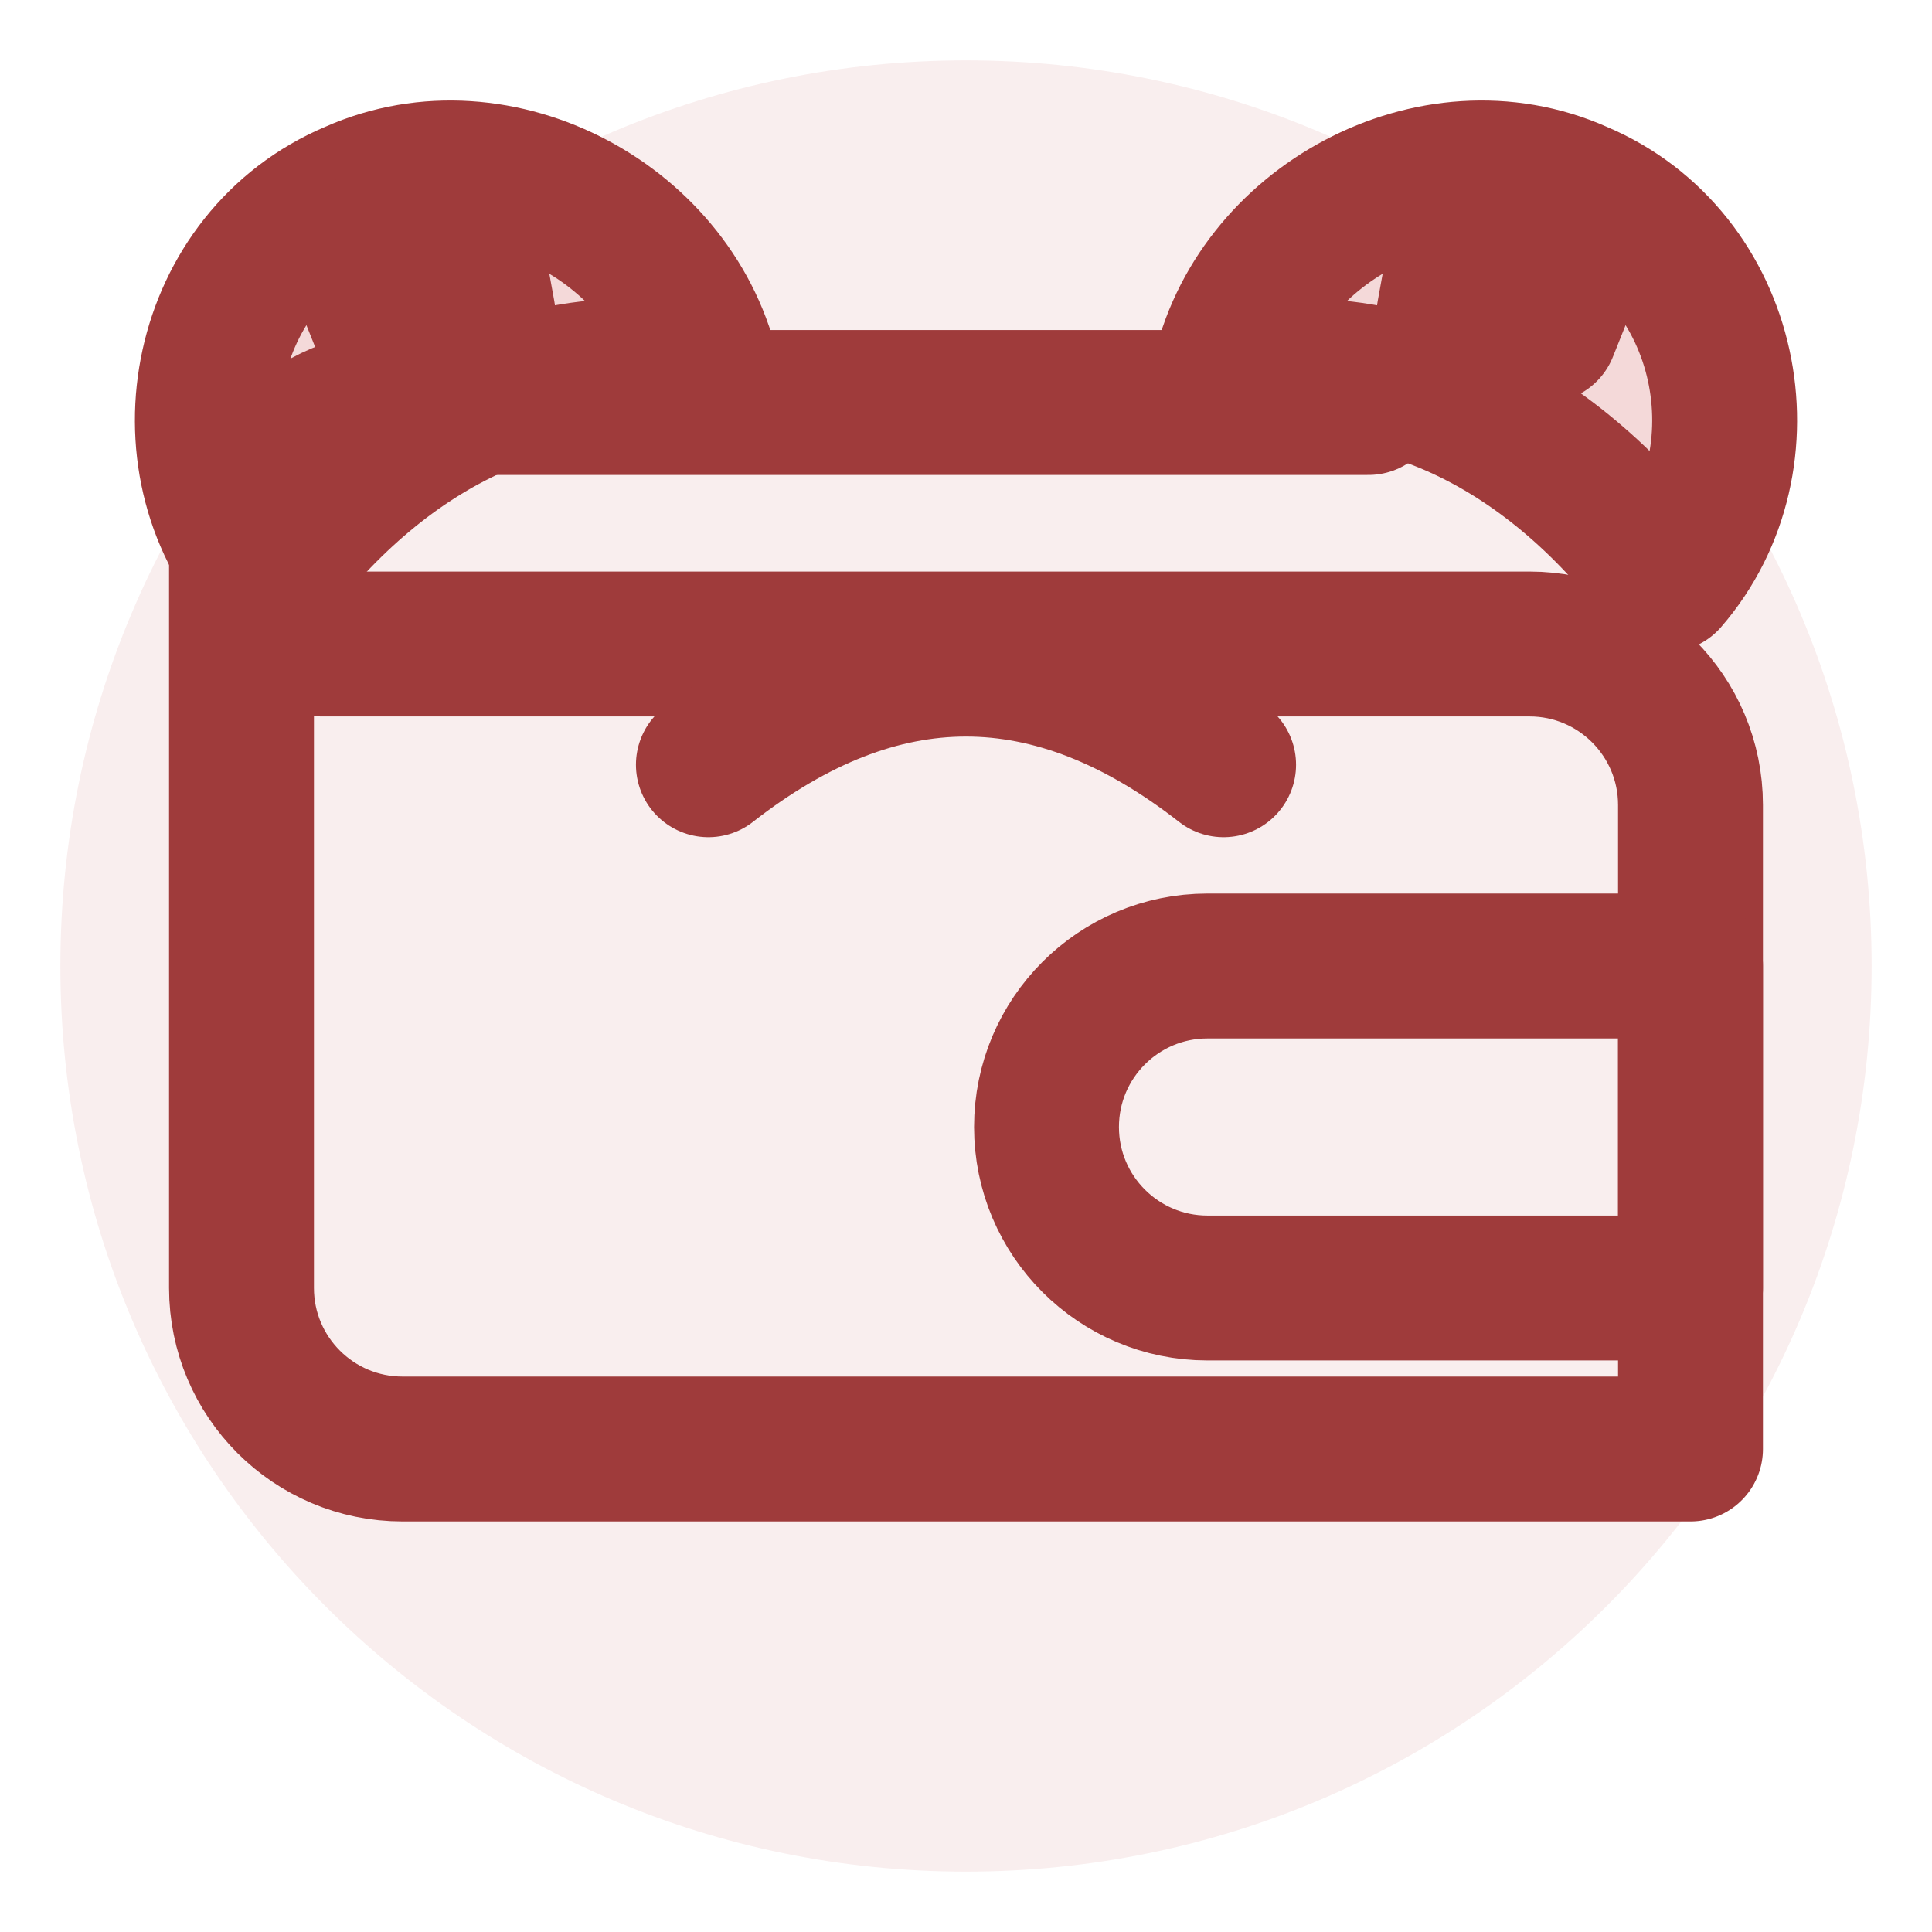
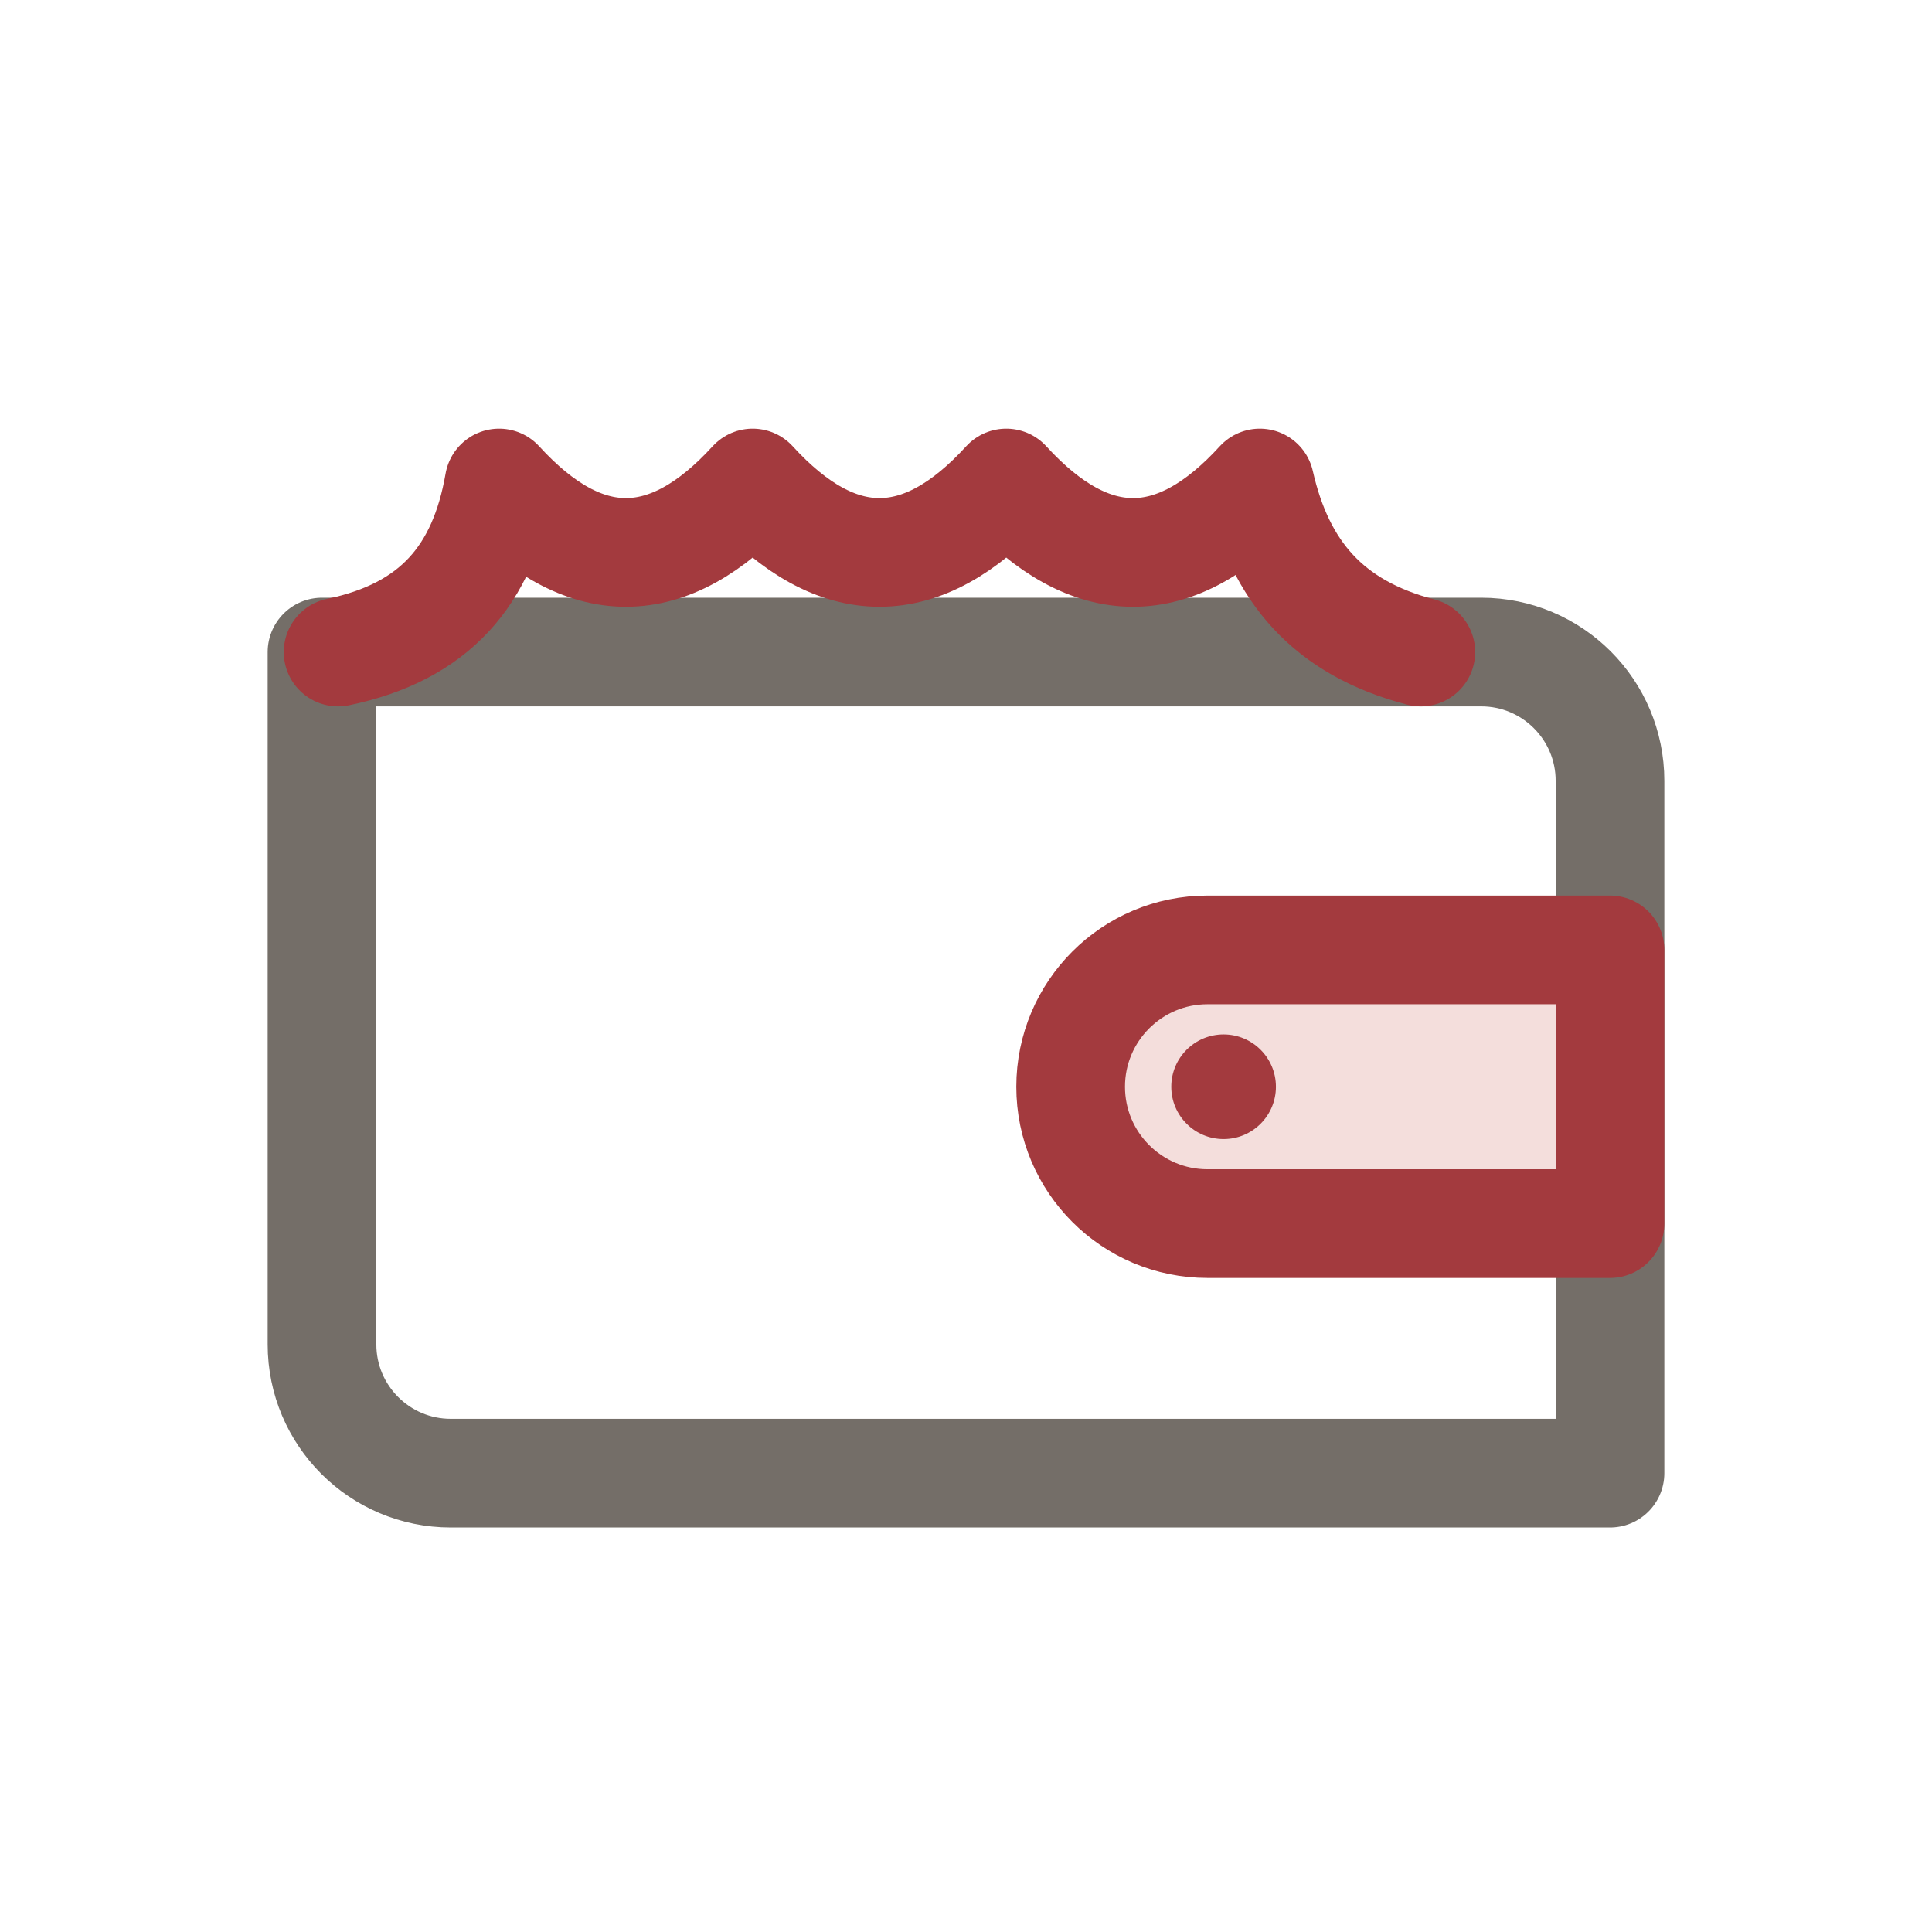
- <svg xmlns="http://www.w3.org/2000/svg" viewBox="0 0 24 24" fill="none" color="#9F3B3B" stroke="currentColor" stroke-width="1.8" stroke-linecap="round" stroke-linejoin="round" aria-label="熊大爷储值图标·active">
-   <circle cx="12" cy="12" r="11.25" fill="#F9EEEE" stroke="none" />
-   <g class="dumpling-ears" fill="#F4D9D9">
-     <path d="M3.3 7.2C2 5.7 2.5 3.2 4.4 2.4c1.8-.8 4 .4 4.4 2.3-2-.4-4 .5-5.5 2.5Z" />
-     <path d="M20.7 7.2c1.3-1.5.8-4-1.1-4.8-1.8-.8-4 .4-4.4 2.3 2-.4 4 .5 5.5 2.5Z" />
-     <path d="M4.4 3.1l.4 1m1-1.3.2 1.1m13.6-.8-.4 1m-1-1.3-.2 1.1" fill="none" />
-   </g>
-   <g>
-     <path d="M4 8h15a2 2 0 0 1 2 2v8H5a2 2 0 0 1-2-2V7a2 2 0 0 1 2-2h12" />
-     <path d="M15 12h6v4h-6a2 2 0 0 1 0-4Z" />
-     <path d="M8.8 9.5q3.2-2.5 6.4 0" />
-   </g>
+ <svg xmlns="http://www.w3.org/2000/svg" viewBox="0 0 24 24" fill="none" color="#746E68" stroke="currentColor" stroke-width="1.35" stroke-linecap="round" stroke-linejoin="round" aria-label="熊大爷储值图标·active">
+   <path d="M4 8.1h14.4A1.6 1.6 0 0 1 20 9.7v8.6H5.6A1.6 1.6 0 0 1 4 16.7Z" />
+   <path d="M4.2 8.1c1.2-.25 1.8-.95 2-2.1 1.05 1.15 2.1 1.15 3.15 0 1.05 1.15 2.1 1.15 3.15 0 1.05 1.15 2.1 1.15 3.15 0 .25 1.1.85 1.8 2 2.1" stroke="#A33A3E" />
+   <path d="M15 11.8h5v3.4h-5a1.7 1.7 0 0 1 0-3.4Z" fill="#F4DEDC" stroke="#A33A3E" />
+   <circle cx="15.2" cy="13.5" r=".65" fill="#A33A3E" stroke="none" />
</svg>
